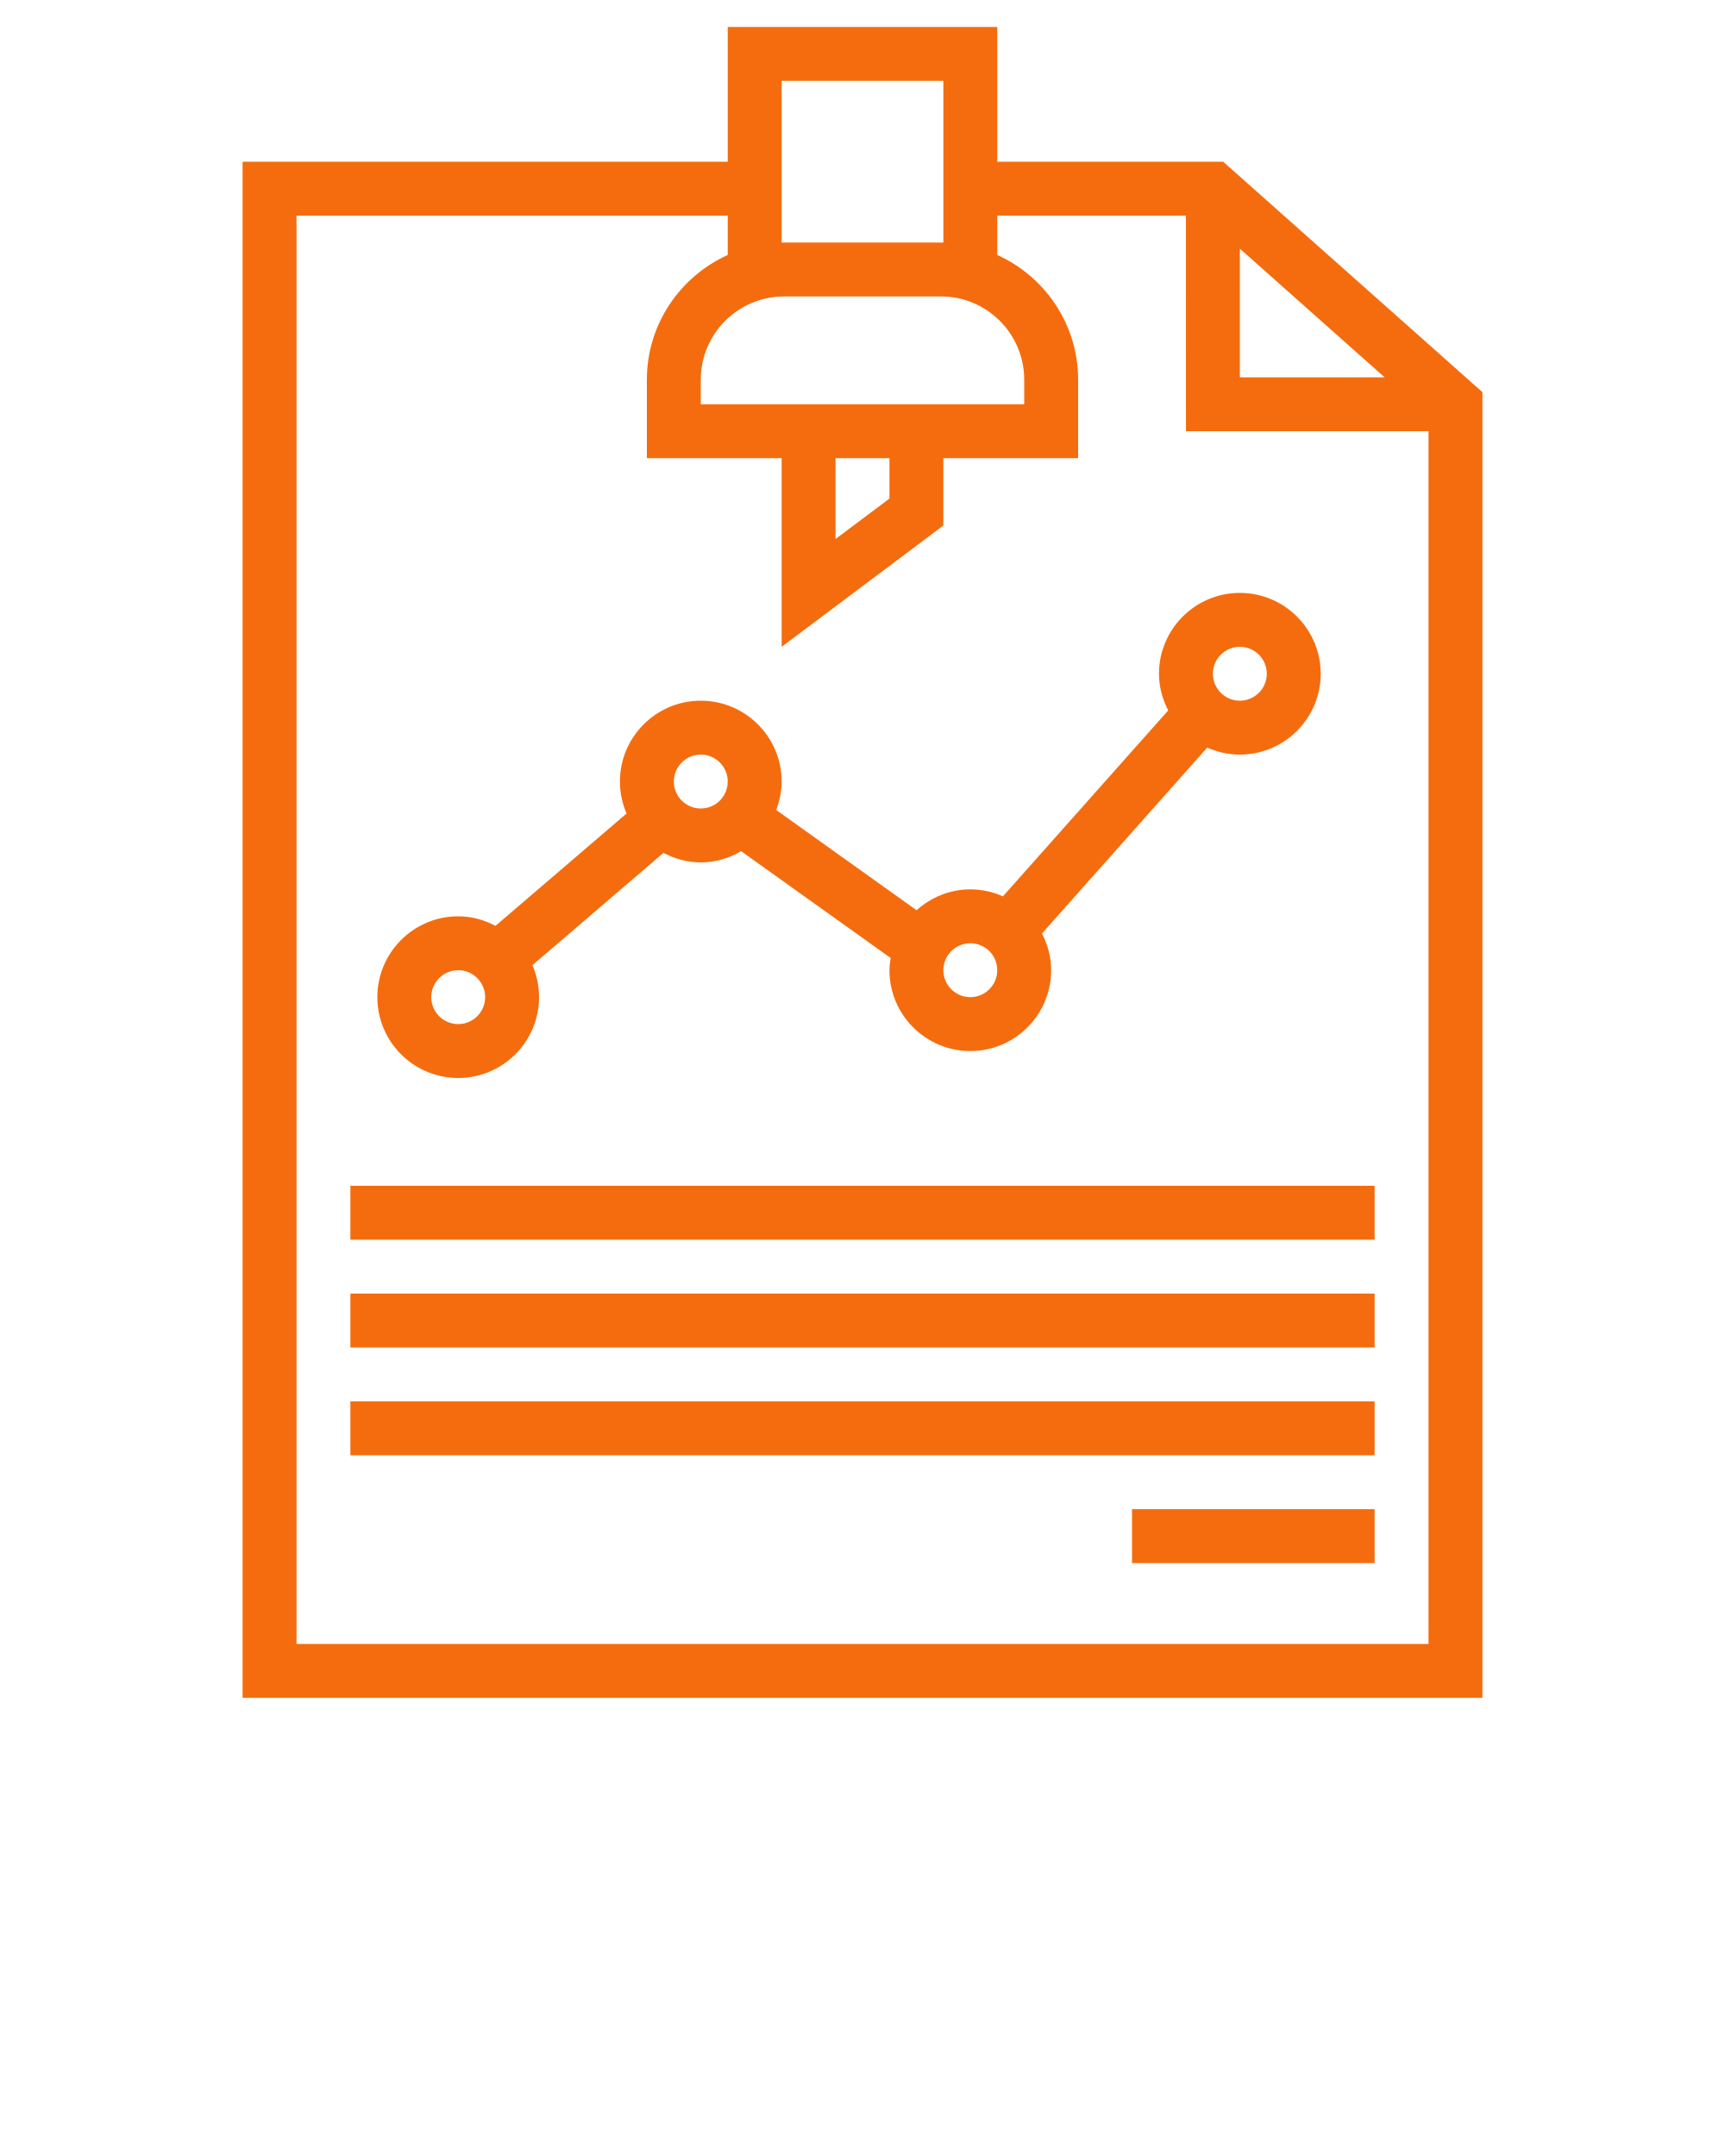
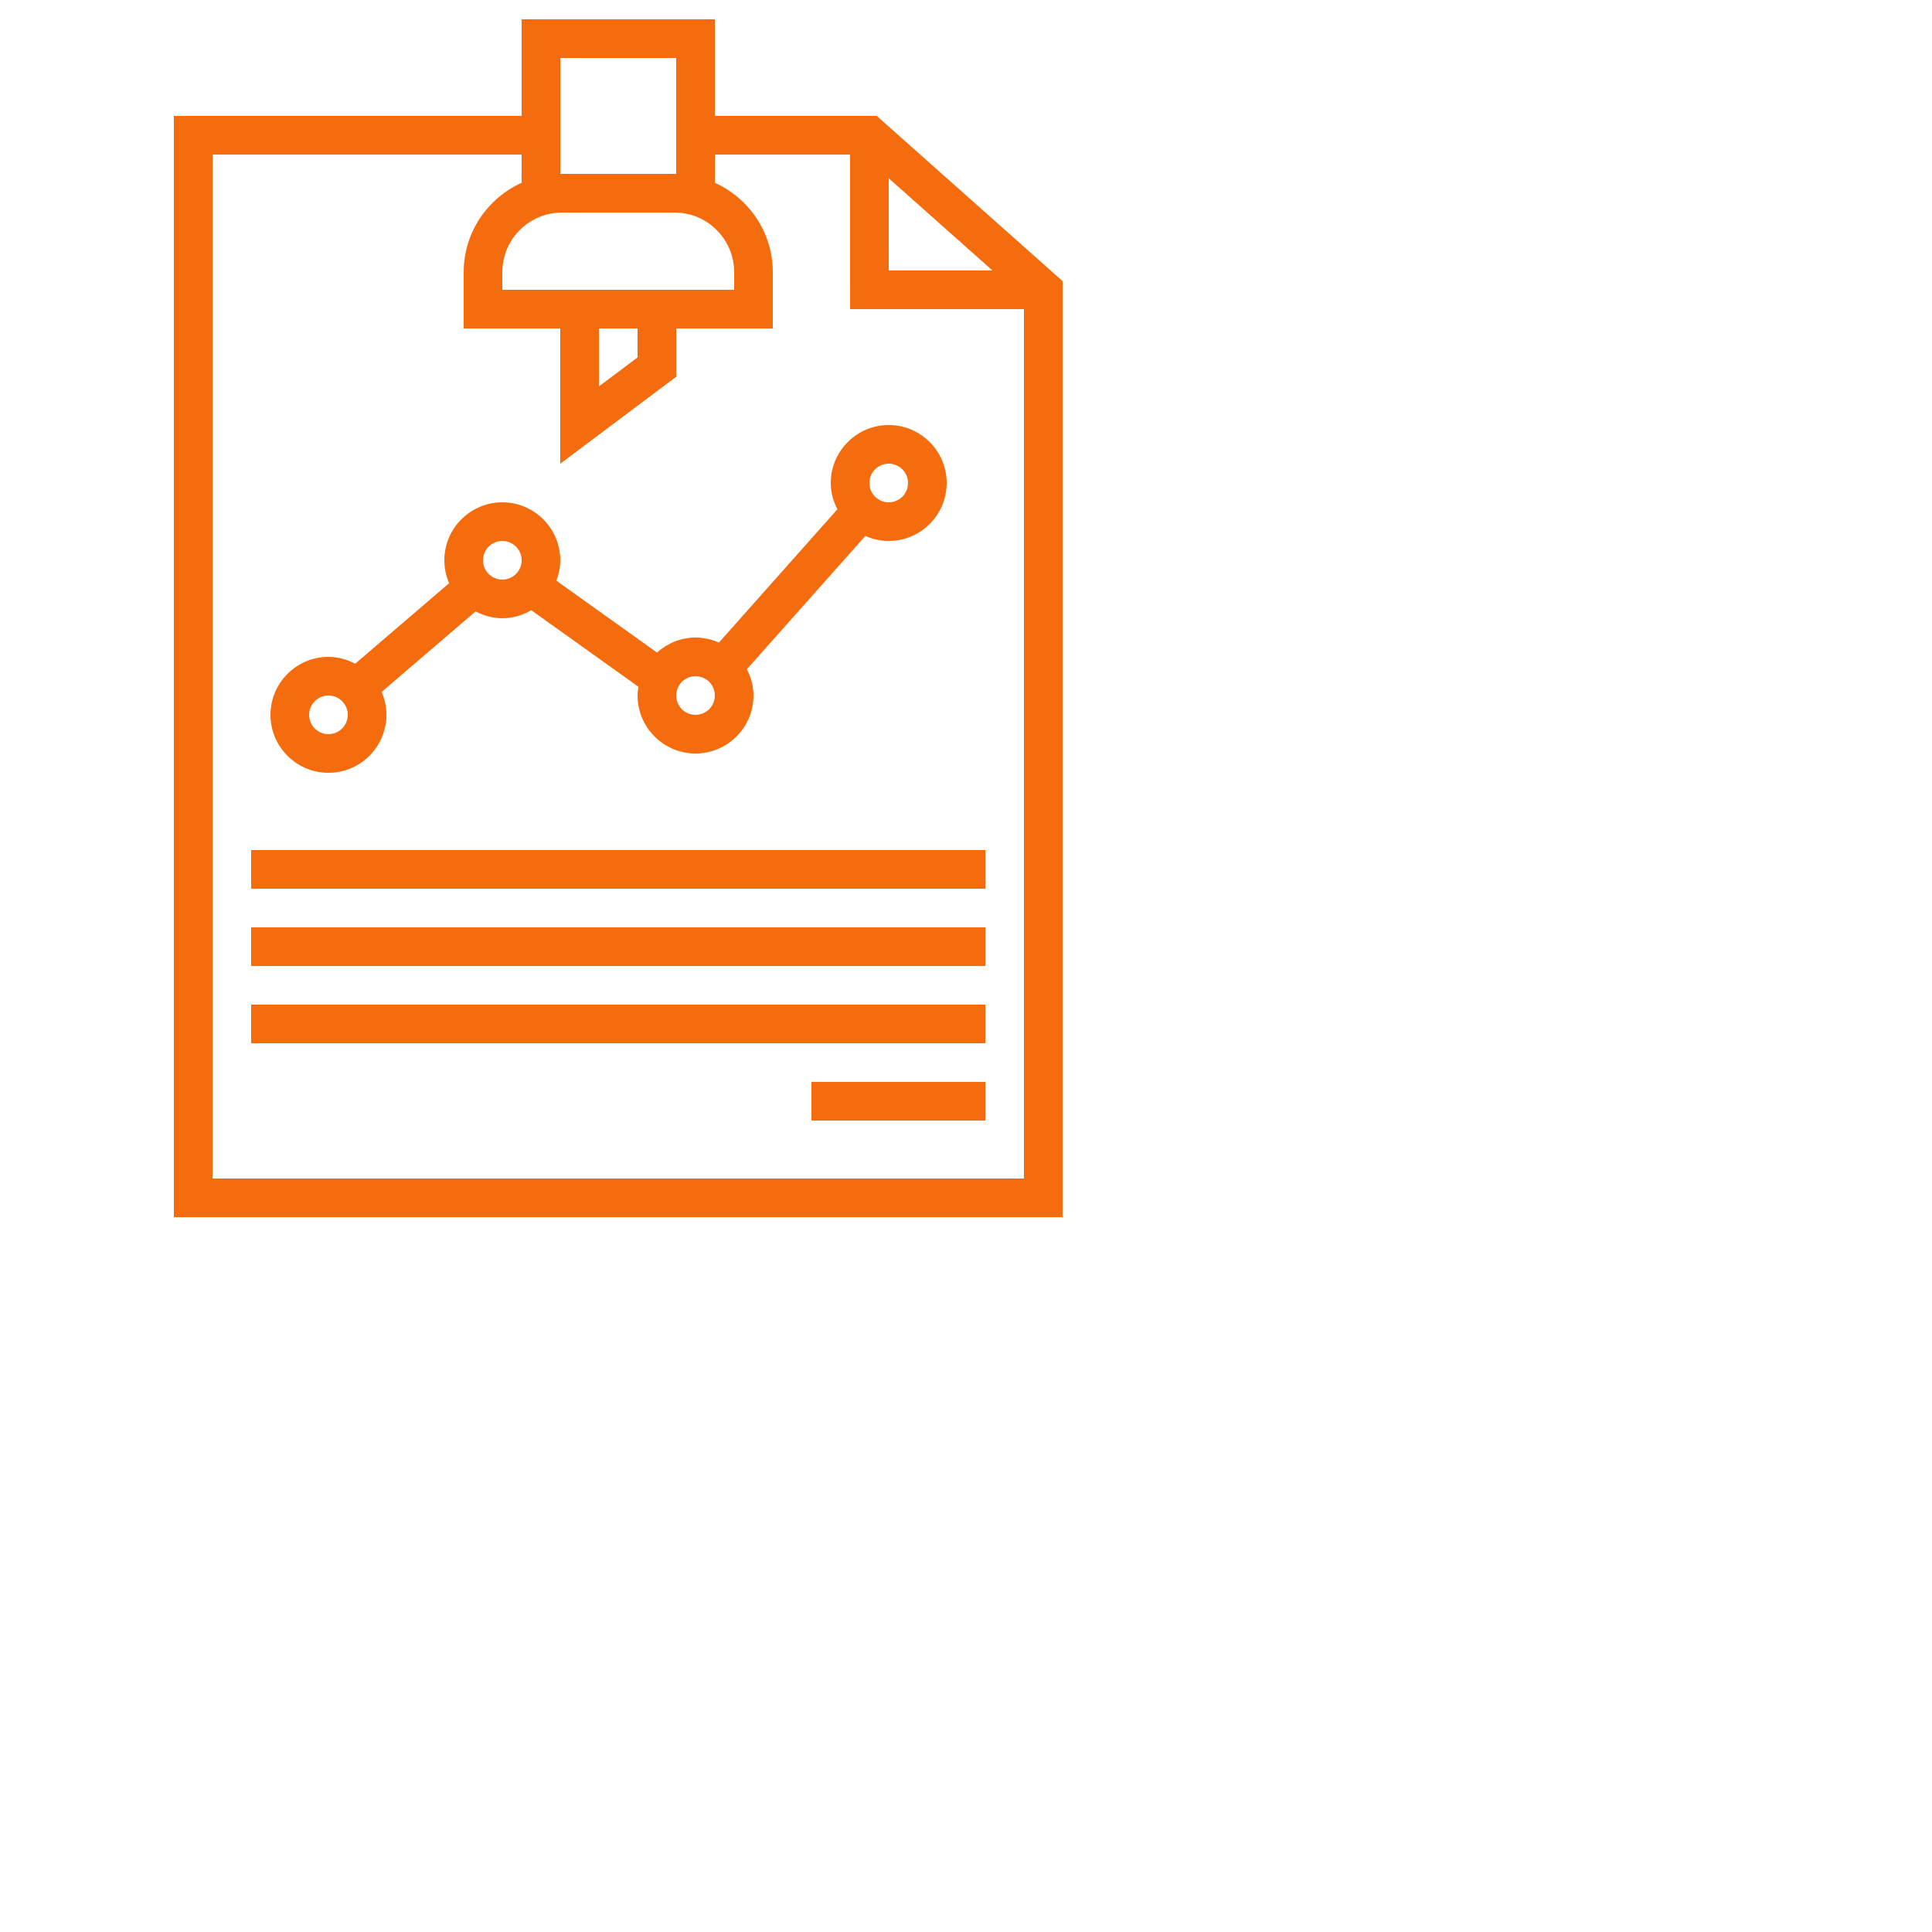
- <svg xmlns="http://www.w3.org/2000/svg" version="1.1" x="0px" y="0px" viewBox="0 0 64 80" style="enable-background:new 0 0 64 64;" xml:space="preserve" fill="#f56c0e">
+ <svg xmlns="http://www.w3.org/2000/svg" version="1.1" x="0px" y="0px" viewBox="0 0 100 100" style="enable-background:new 0 0 64 64;" xml:space="preserve" fill="#f56c0e">
  <g>
    <path d="M45.38,6H37V1H27v5H9v57h46V14.551L45.38,6z M31,17h2v1.5L31,20V17z M26,15v-0.912C26,12.385,27.385,11,29.088,11h5.824   C36.615,11,38,12.385,38,14.088V15H26z M29,3h6v6h-0.088h-5.824H29V3z M11,61V8h16v1.46c-1.764,0.8-3,2.569-3,4.628V17h5v7l6-4.5   V17h5v-2.912c0-2.06-1.236-3.829-3-4.628V8h7l0.001,8H53v45H11z M46,9.227L51.37,14h-5.369L46,9.227z" />
    <rect x="13" y="48" width="38" height="2" />
    <rect x="13" y="52" width="38" height="2" />
    <rect x="42" y="56" width="9" height="2" />
    <path d="M17,40c1.654,0,3-1.346,3-3c0-0.421-0.089-0.822-0.247-1.186l4.863-4.168C25.032,31.864,25.498,32,26,32   c0.548,0,1.055-0.158,1.497-0.416l5.548,3.963C33.023,35.696,33,35.845,33,36c0,1.654,1.346,3,3,3s3-1.346,3-3   c0-0.492-0.13-0.95-0.342-1.361l6.132-6.899C45.161,27.905,45.569,28,46,28c1.654,0,3-1.346,3-3s-1.346-3-3-3s-3,1.346-3,3   c0,0.492,0.131,0.95,0.342,1.361l-6.132,6.899C36.839,33.095,36.431,33,36,33c-0.768,0-1.463,0.299-1.994,0.775l-5.208-3.72   C28.923,29.726,29,29.373,29,29c0-1.654-1.346-3-3-3s-3,1.346-3,3c0,0.421,0.089,0.822,0.247,1.186l-4.863,4.168   C17.968,34.135,17.502,34,17,34c-1.654,0-3,1.346-3,3S15.346,40,17,40z M46,24c0.552,0,1,0.449,1,1s-0.448,1-1,1s-1-0.449-1-1   S45.448,24,46,24z M36,35c0.552,0,1,0.449,1,1s-0.448,1-1,1s-1-0.449-1-1S35.448,35,36,35z M26,28c0.552,0,1,0.449,1,1   s-0.448,1-1,1s-1-0.449-1-1S25.448,28,26,28z M17,36c0.552,0,1,0.449,1,1s-0.448,1-1,1s-1-0.449-1-1S16.448,36,17,36z" />
    <rect x="13" y="44" width="38" height="2" />
  </g>
</svg>
